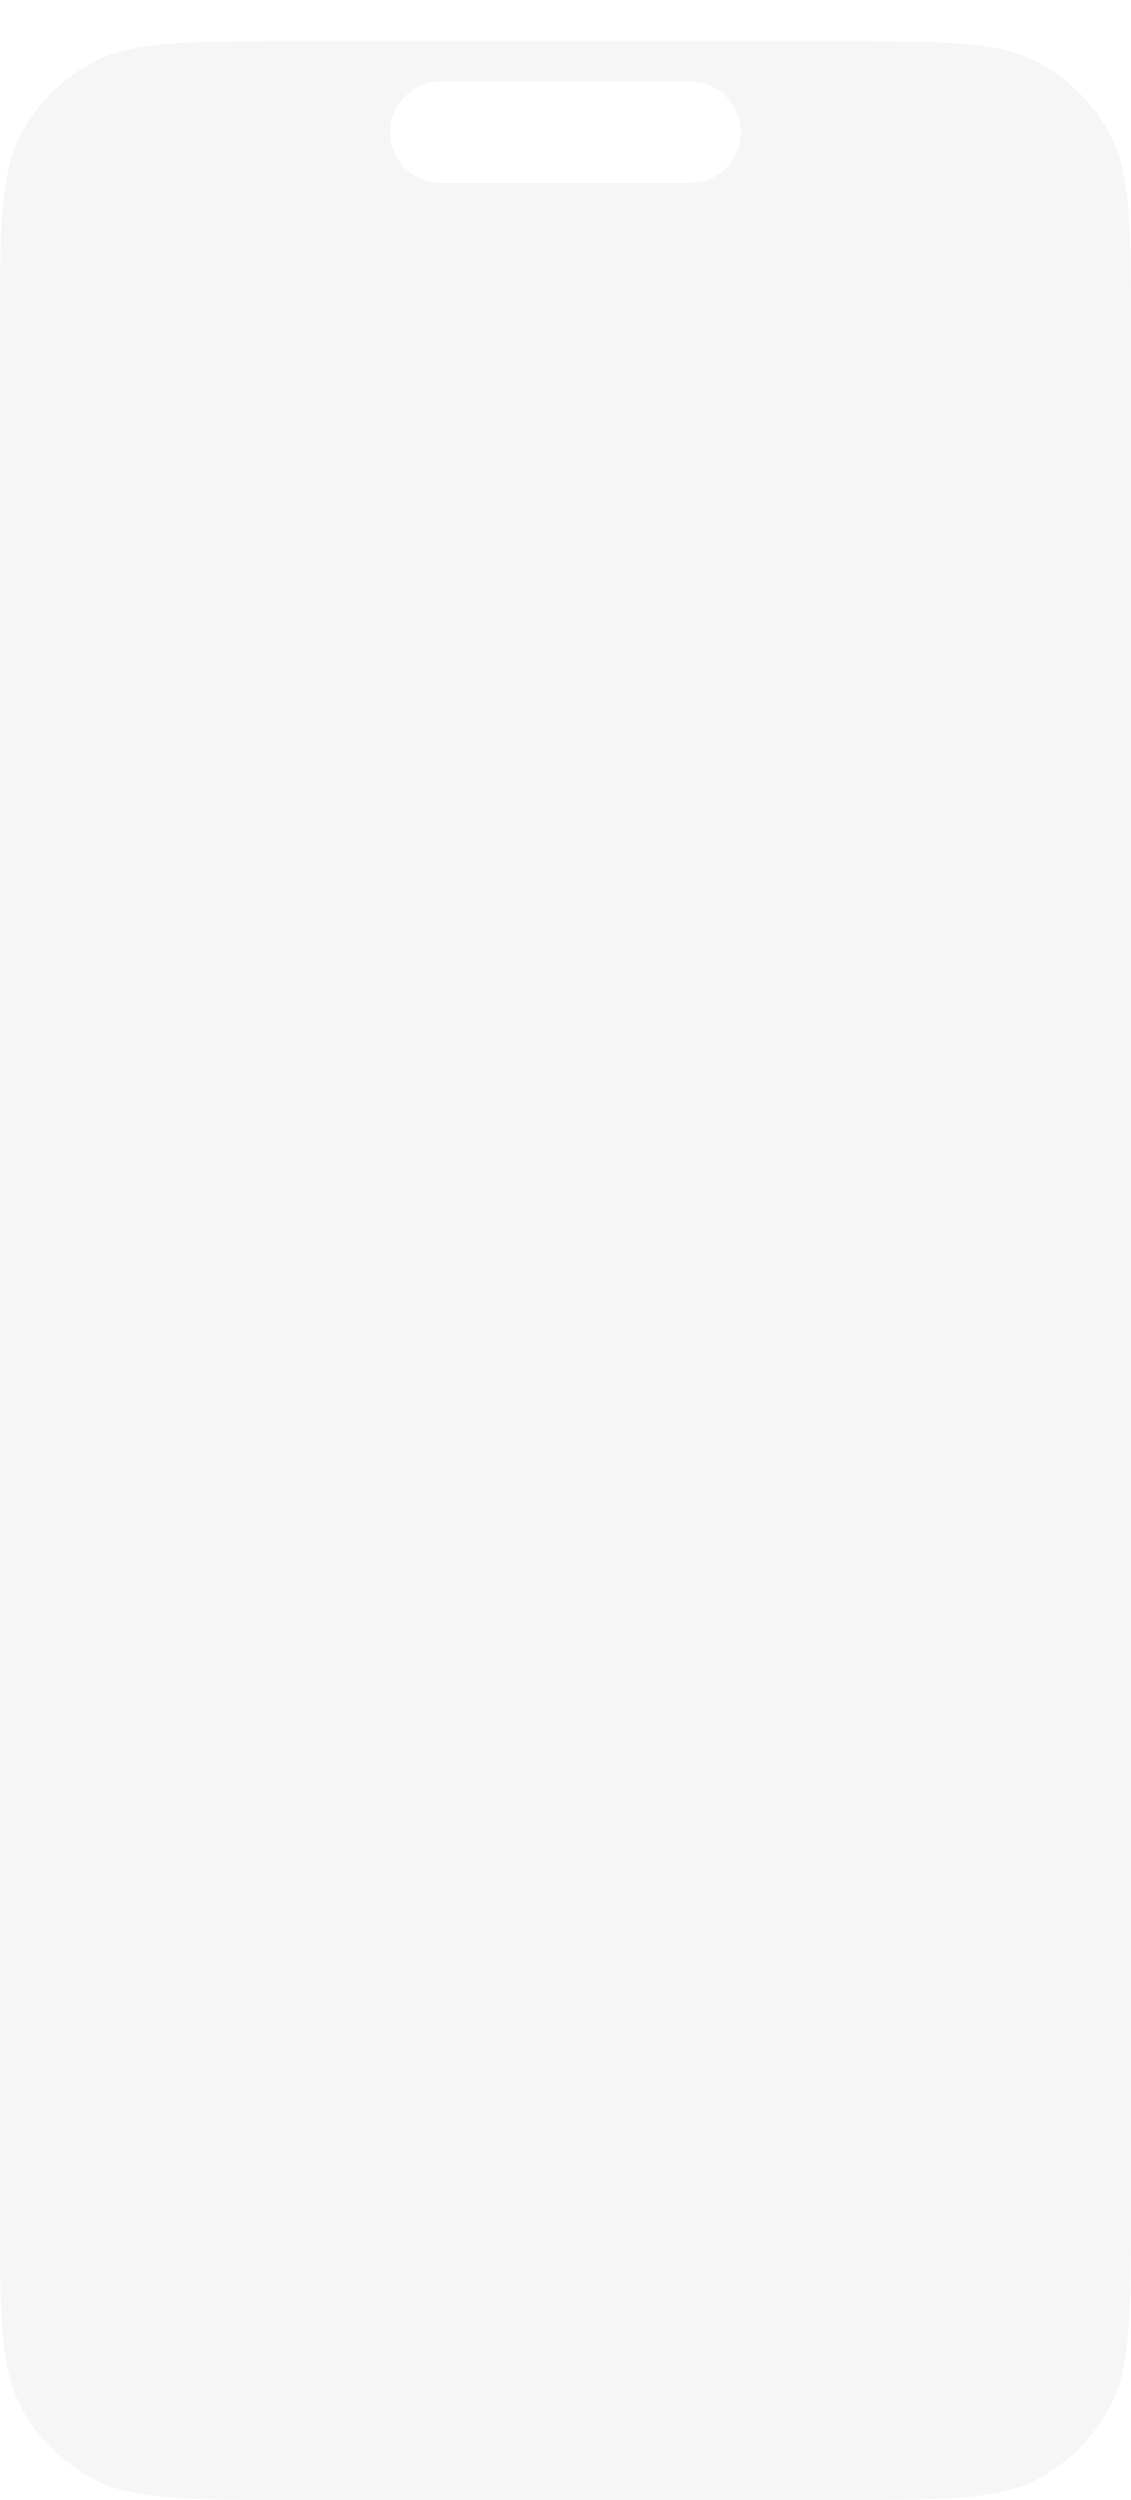
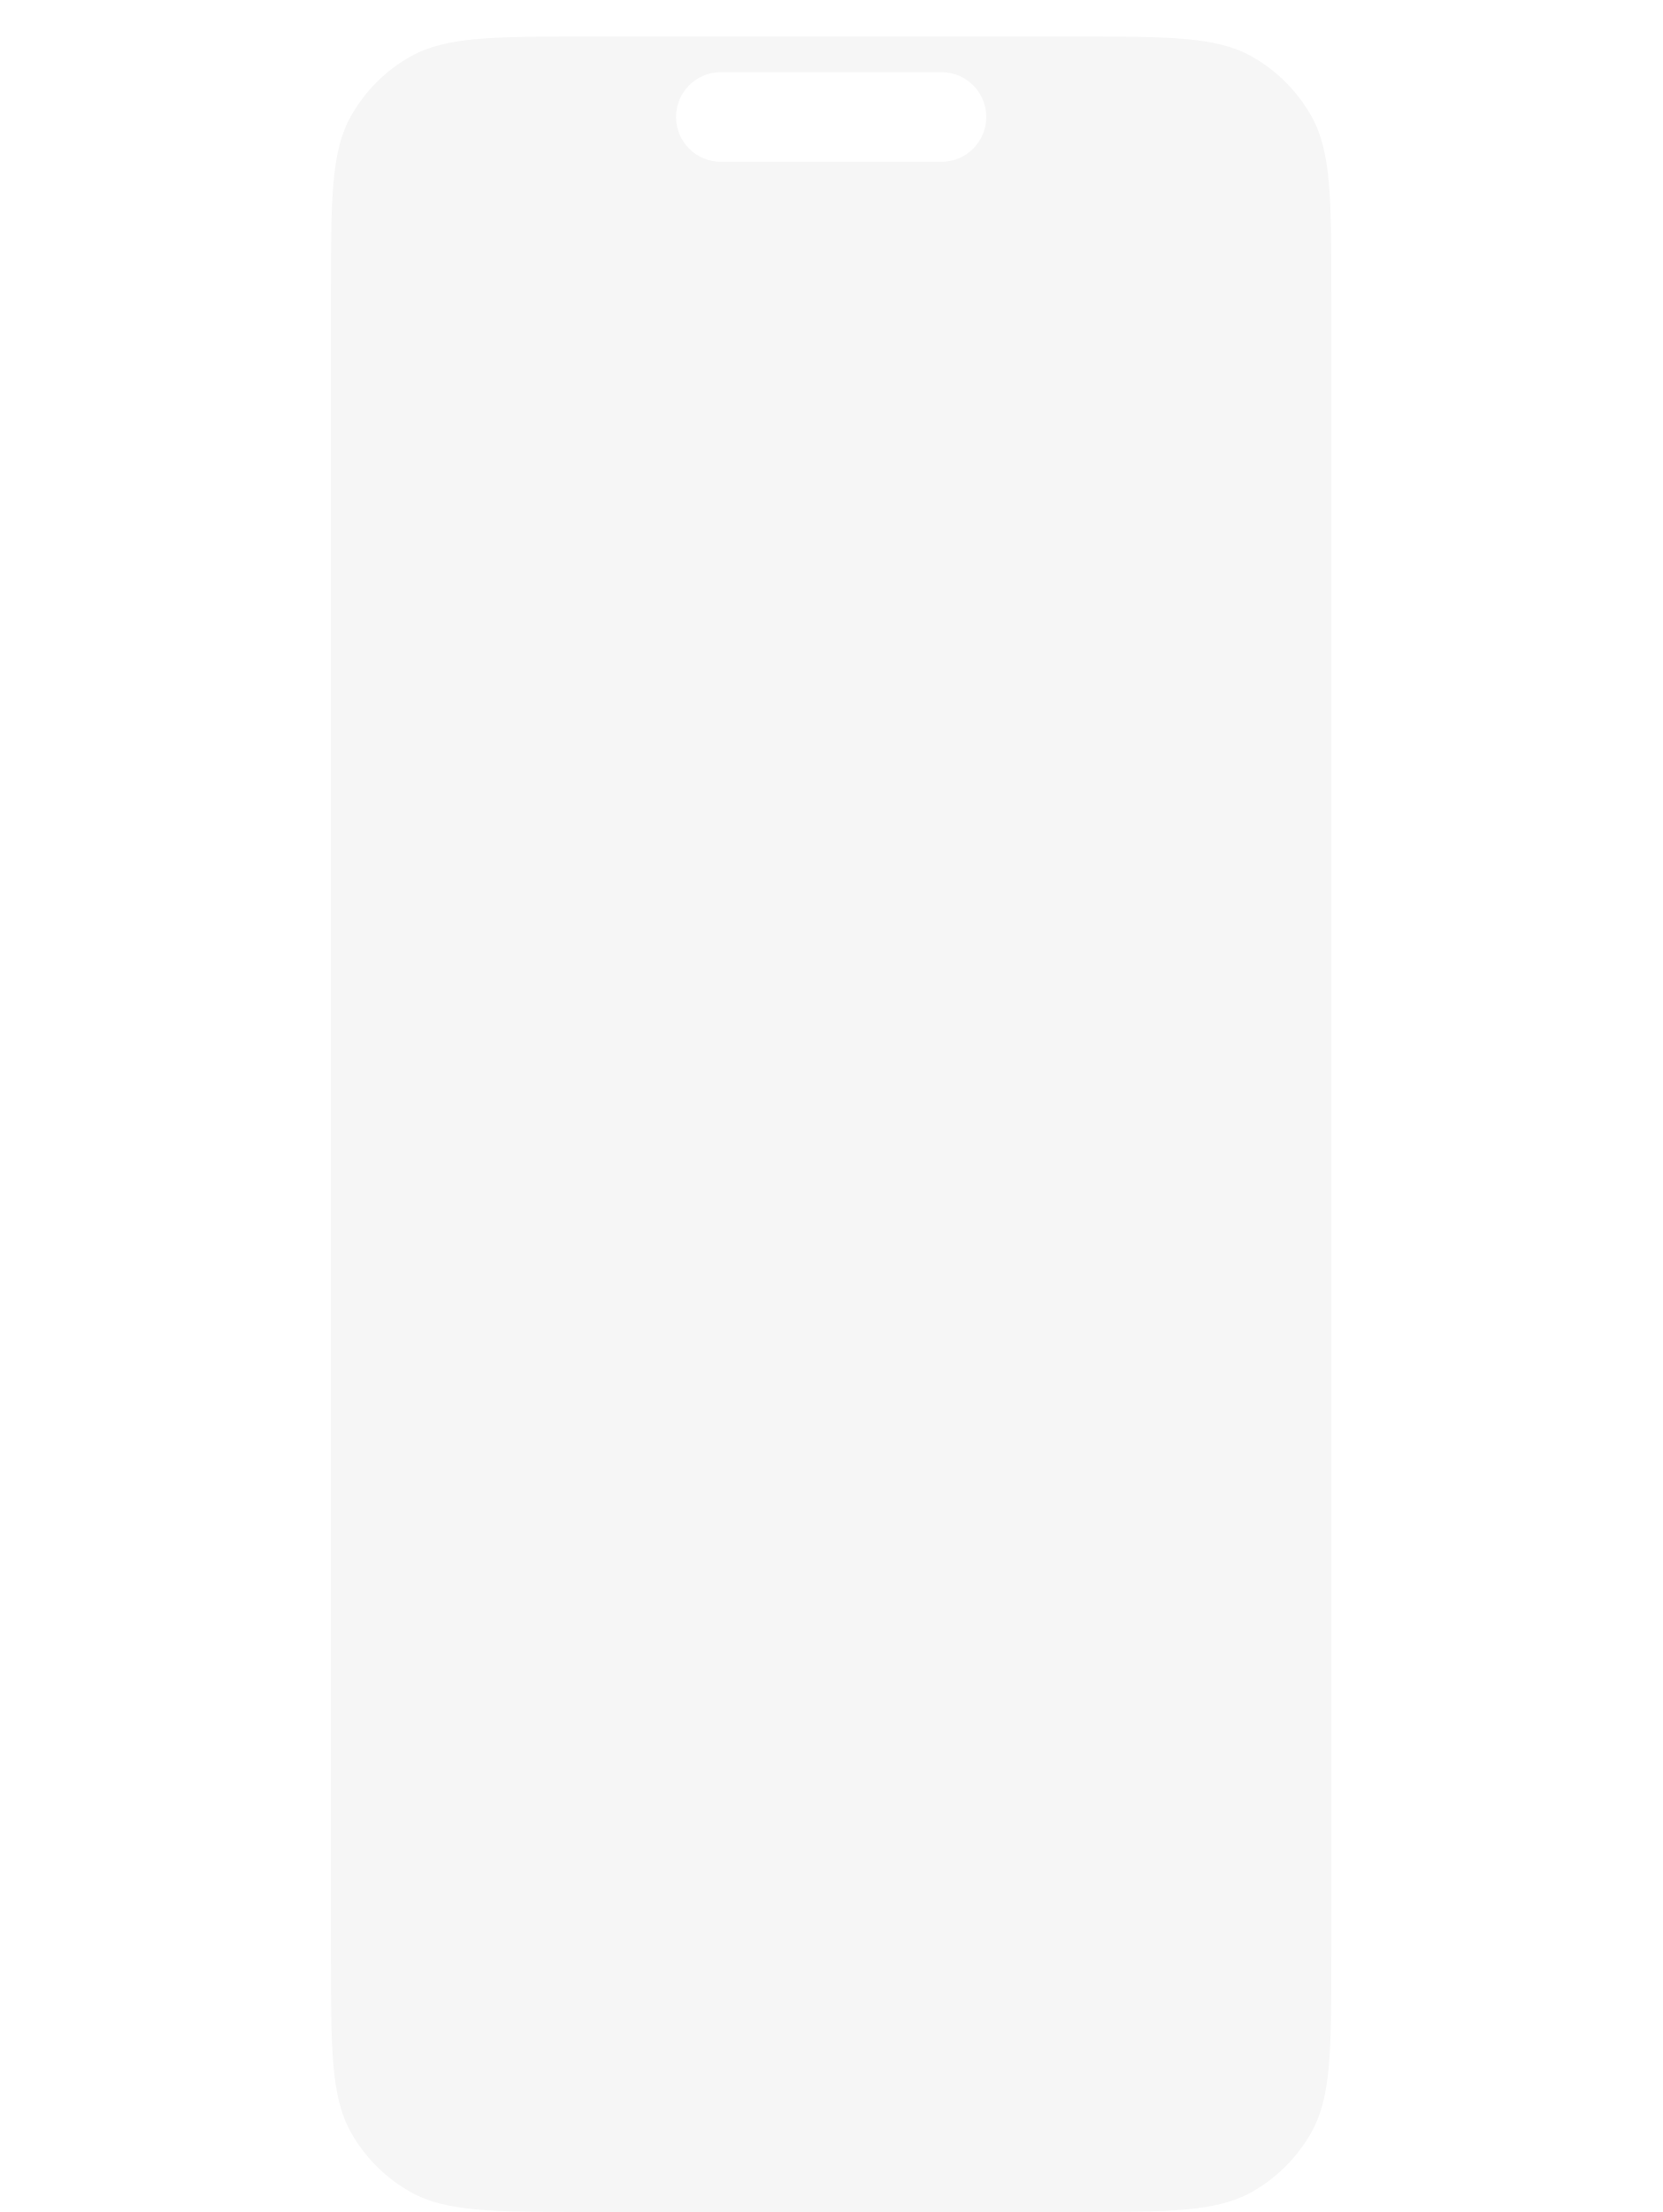
- <svg xmlns="http://www.w3.org/2000/svg" width="1206" height="2666" viewBox="0 0 1206 2666">
+ <svg xmlns="http://www.w3.org/2000/svg" width="2004" height="2666" viewBox="0 0 2004 2666">
  <g id="iPhone-16-Pro">
-     <path id="Display" fill="#f6f6f6" fill-rule="evenodd" stroke="none" d="M 23.971 2569.861 C 0 2527.058 0 2469.972 0 2355.8 L 1.5e-05 354.2 C 1.5e-05 240.028 1.5e-05 182.942 23.971 140.139 C 40.912 109.888 65.889 84.912 96.139 67.971 C 138.942 44 196.028 44 310.2 44 L 895.8 44 C 1009.972 44 1067.058 44 1109.861 67.971 C 1140.111 84.912 1165.088 109.888 1182.029 140.139 C 1206 182.942 1206 240.028 1206 354.2 L 1206 2355.8 C 1206 2469.972 1206 2527.058 1182.029 2569.861 C 1165.088 2600.111 1140.111 2625.088 1109.861 2642.029 C 1067.058 2666 1009.972 2666 895.8 2666 L 310.2 2666 C 196.028 2666 138.942 2666 96.139 2642.029 C 65.889 2625.088 40.912 2600.111 23.971 2569.861 Z M 470 195 C 440.177 195 416 170.823 416 141 C 416 111.177 440.177 87 470 87 L 736 87 C 765.823 87 790 111.177 790 141 C 790 170.823 765.823 195 736 195 L 470 195 Z" />
+     <path id="Display" fill="#f6f6f6" fill-rule="evenodd" stroke="none" d="M 422.971 2569.861 C 399 2527.058 399 2469.972 399 2355.8 L 399 354.2 C 399 240.028 399 182.942 422.971 140.139 C 439.912 109.888 464.889 84.912 495.139 67.971 C 537.942 44 595.028 44 709.2 44 L 1294.8 44 C 1408.972 44 1466.058 44 1508.861 67.971 C 1539.111 84.912 1564.088 109.888 1581.029 140.139 C 1605 182.942 1605 240.028 1605 354.2 L 1605 2355.8 C 1605 2469.972 1605 2527.058 1581.029 2569.861 C 1564.088 2600.111 1539.111 2625.088 1508.861 2642.029 C 1466.058 2666 1408.972 2666 1294.8 2666 L 709.2 2666 C 595.028 2666 537.942 2666 495.139 2642.029 C 464.889 2625.088 439.912 2600.111 422.971 2569.861 Z M 869 195 C 839.177 195 815 170.823 815 141 C 815 111.177 839.177 87 869 87 L 1135 87 C 1164.823 87 1189 111.177 1189 141 C 1189 170.823 1164.823 195 1135 195 L 869 195 Z" />
  </g>
</svg>
